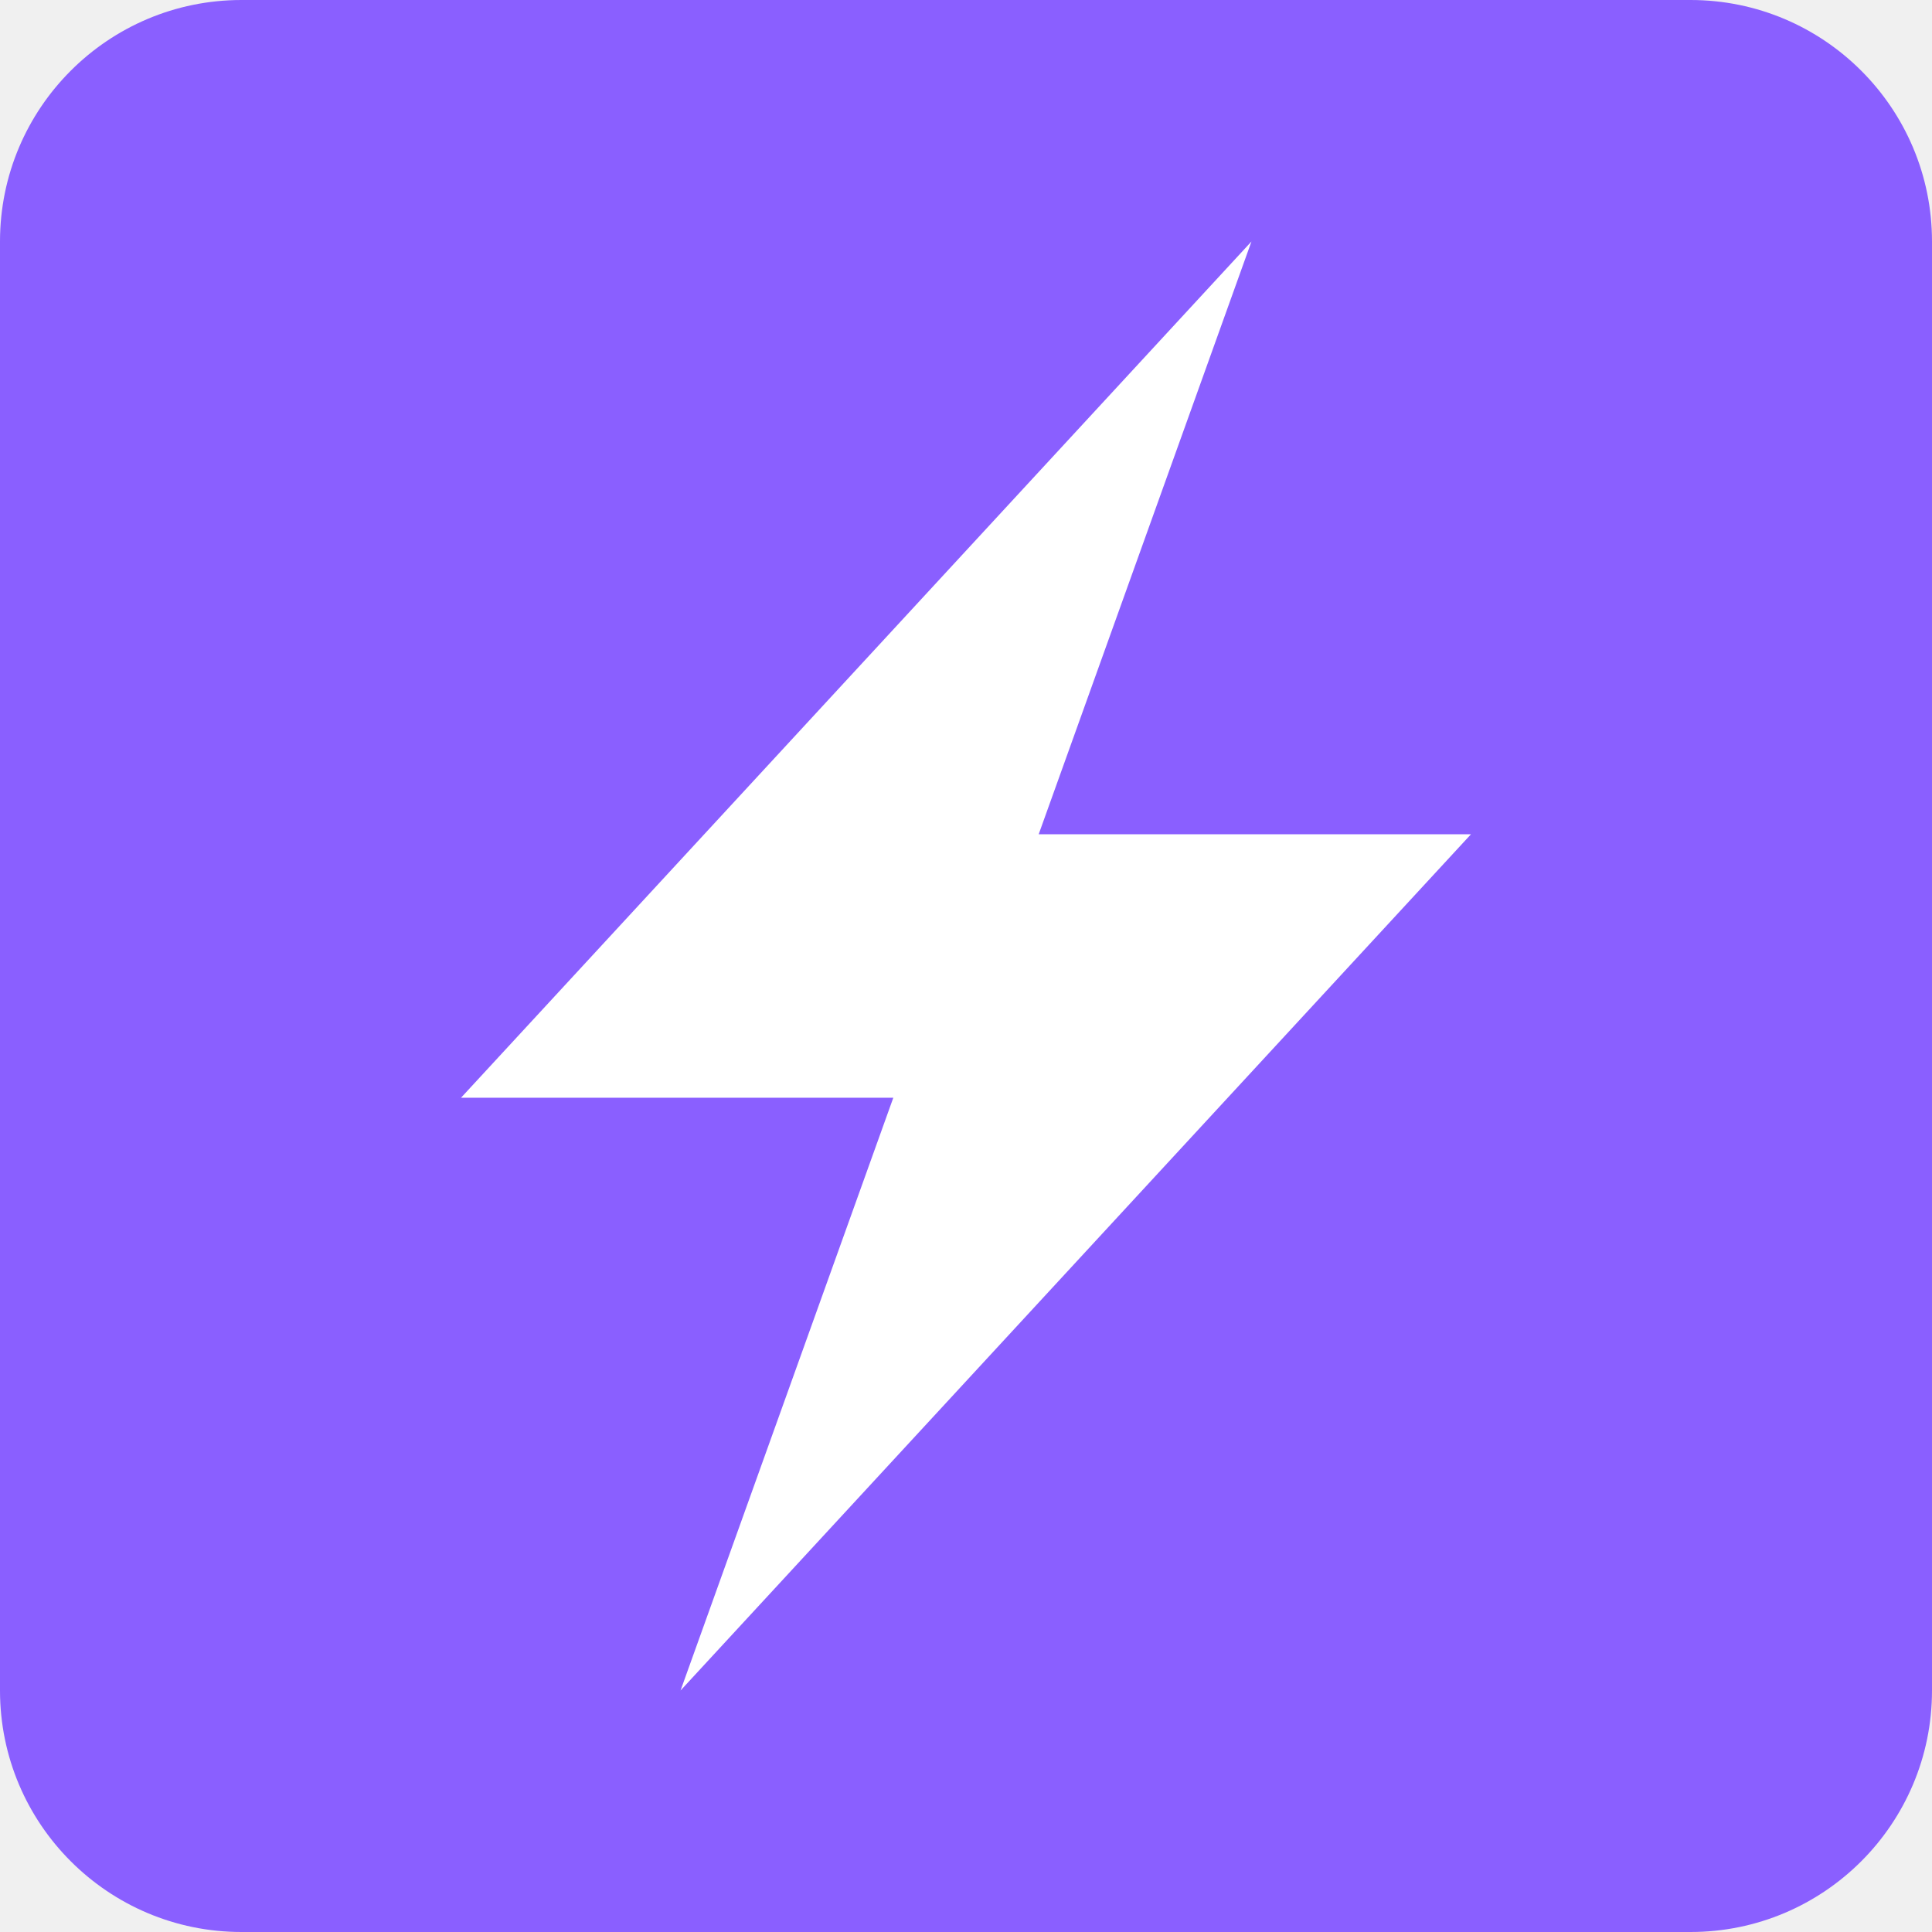
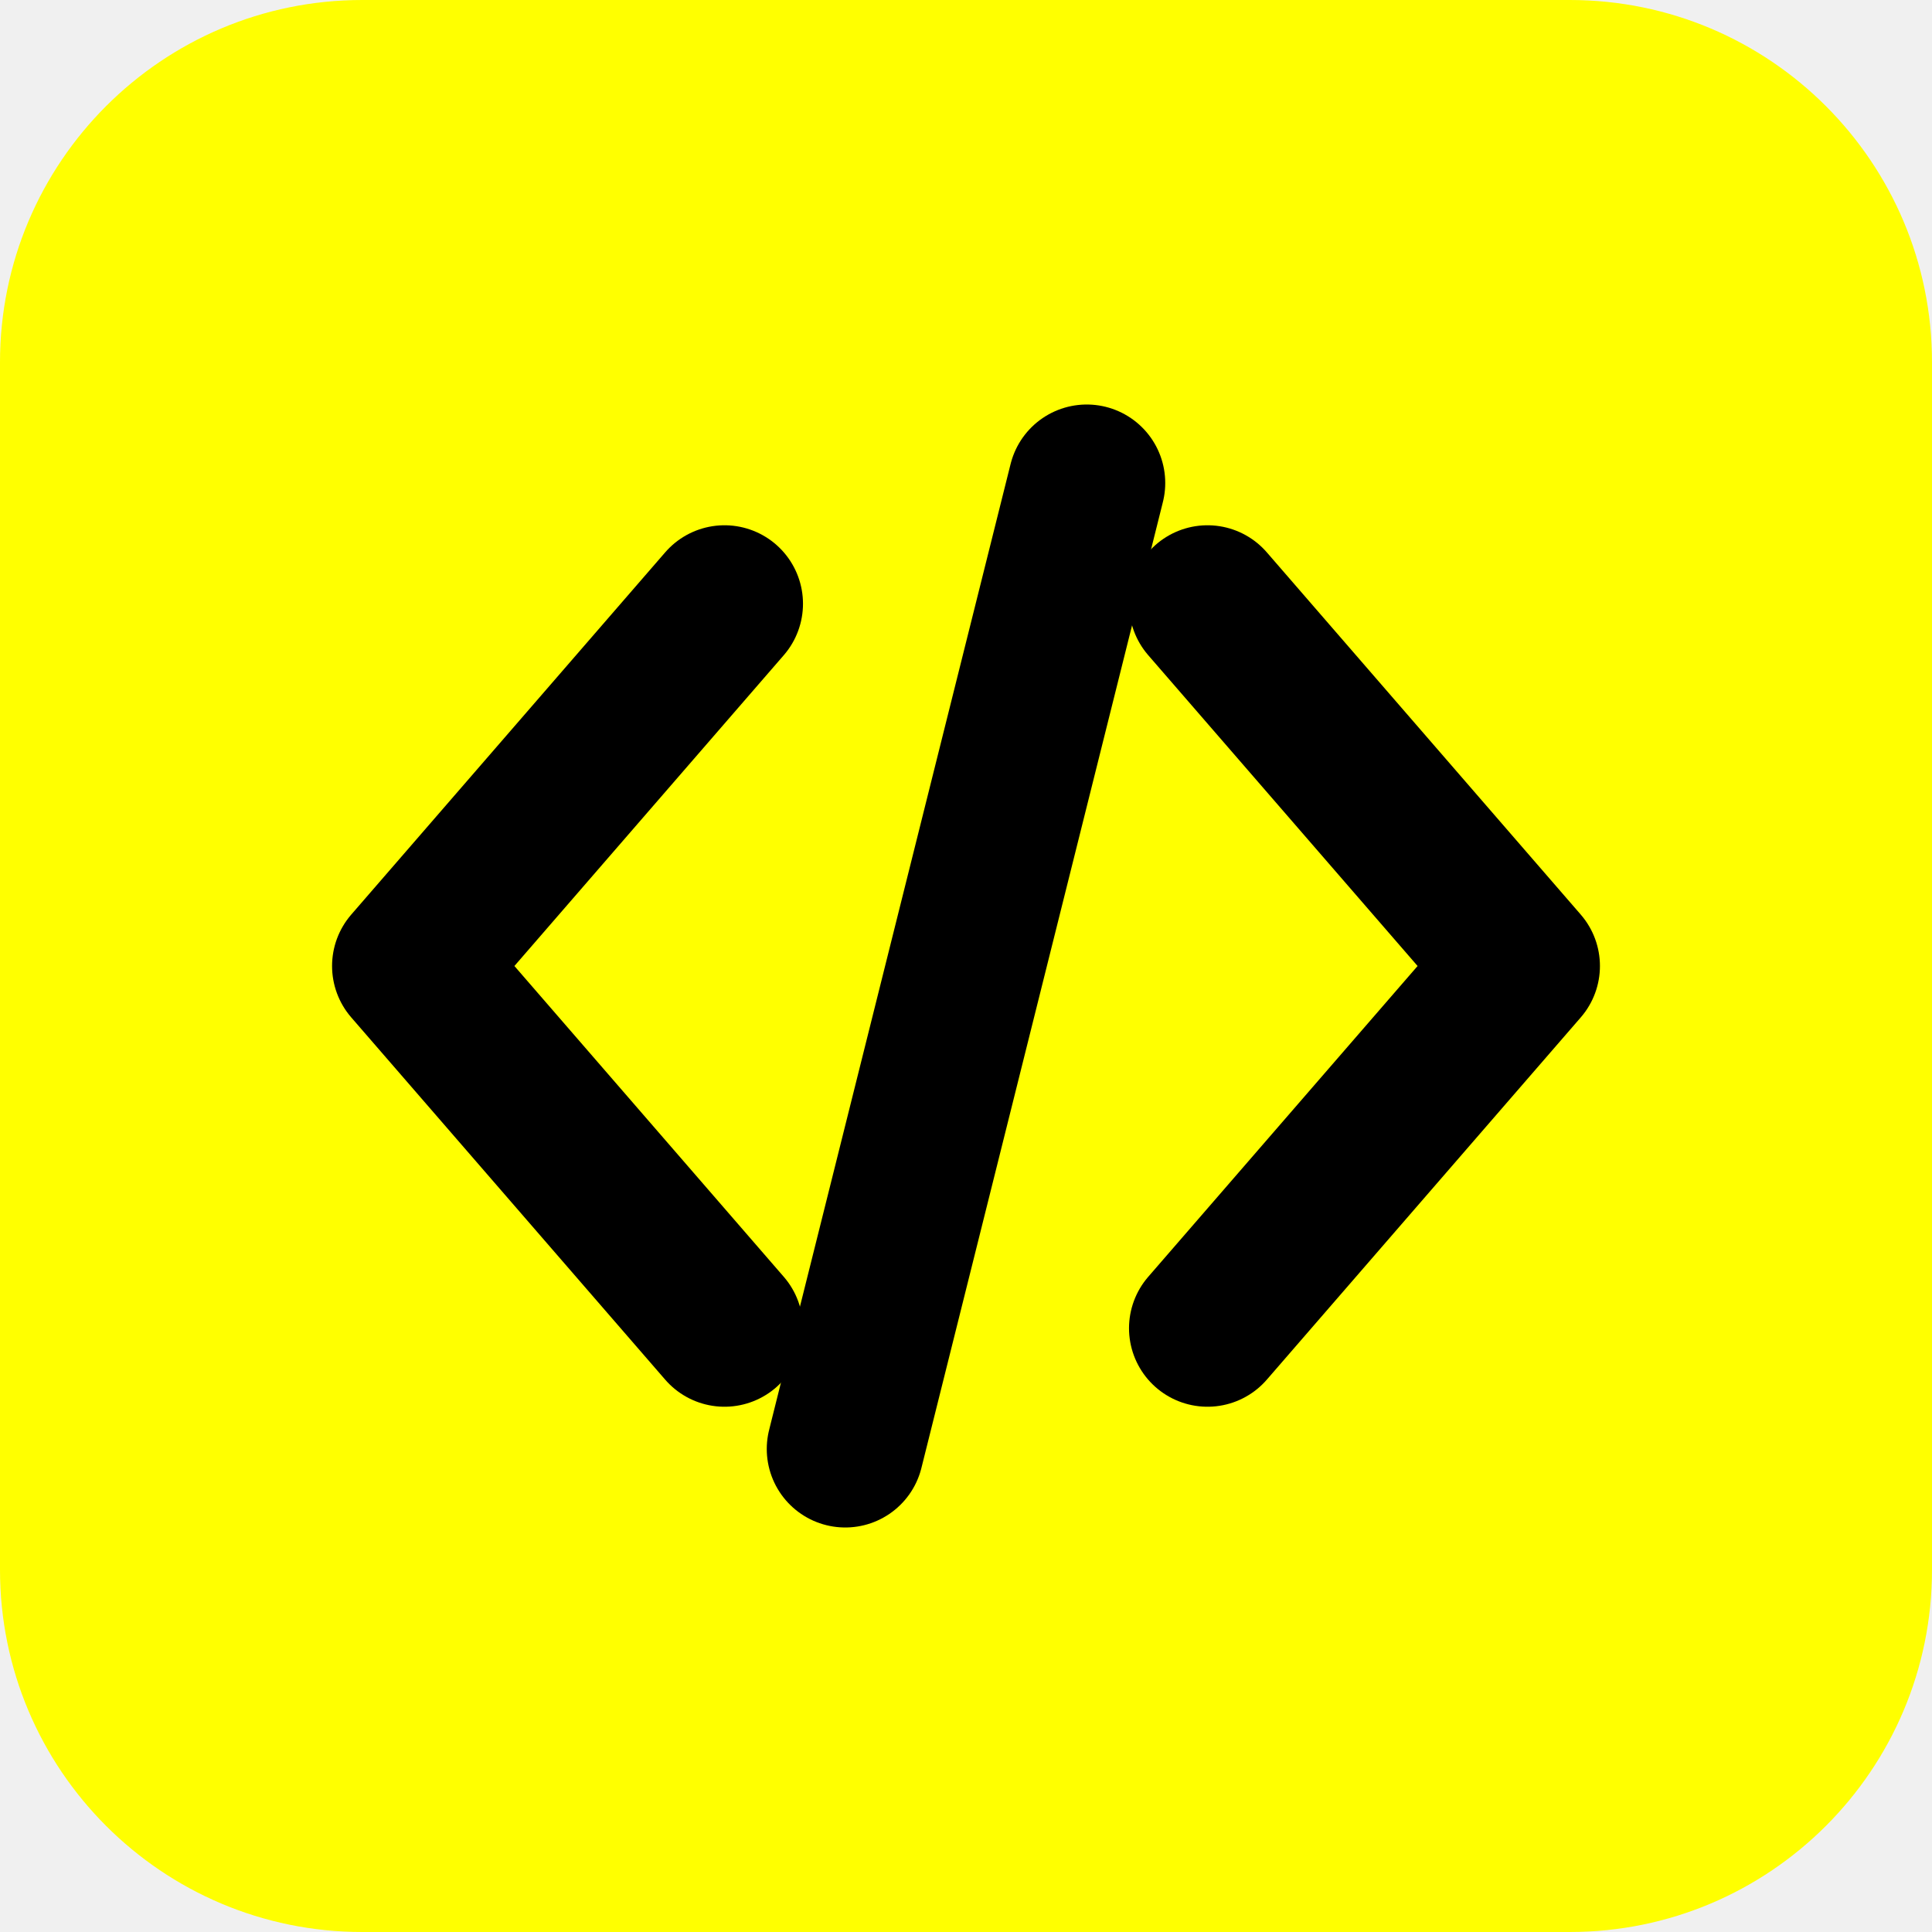
<svg xmlns="http://www.w3.org/2000/svg" viewBox="0 0 16 16" width="16" height="16">
-   <rect width="16" height="16" rx="2" fill="#8A5FFF" />
-   <path d="M7.398 9.091h-3.58L10.364 2 8.602 6.909h3.58L5.636 14l1.762-4.909Z" fill="#fff" />
+   <rect width="16" height="16" rx="3" fill="#FFFF00" />
+   <g stroke="#000000" stroke-width="1.3" stroke-linecap="round" stroke-linejoin="round" fill="none">
+     <polyline points="6,5 3.4,8 6,11" />
+     <polyline points="10,5 12.6,8 10,11" />
+     <line x1="9" y1="4" x2="7" y2="12" />
+   </g>
</svg>
